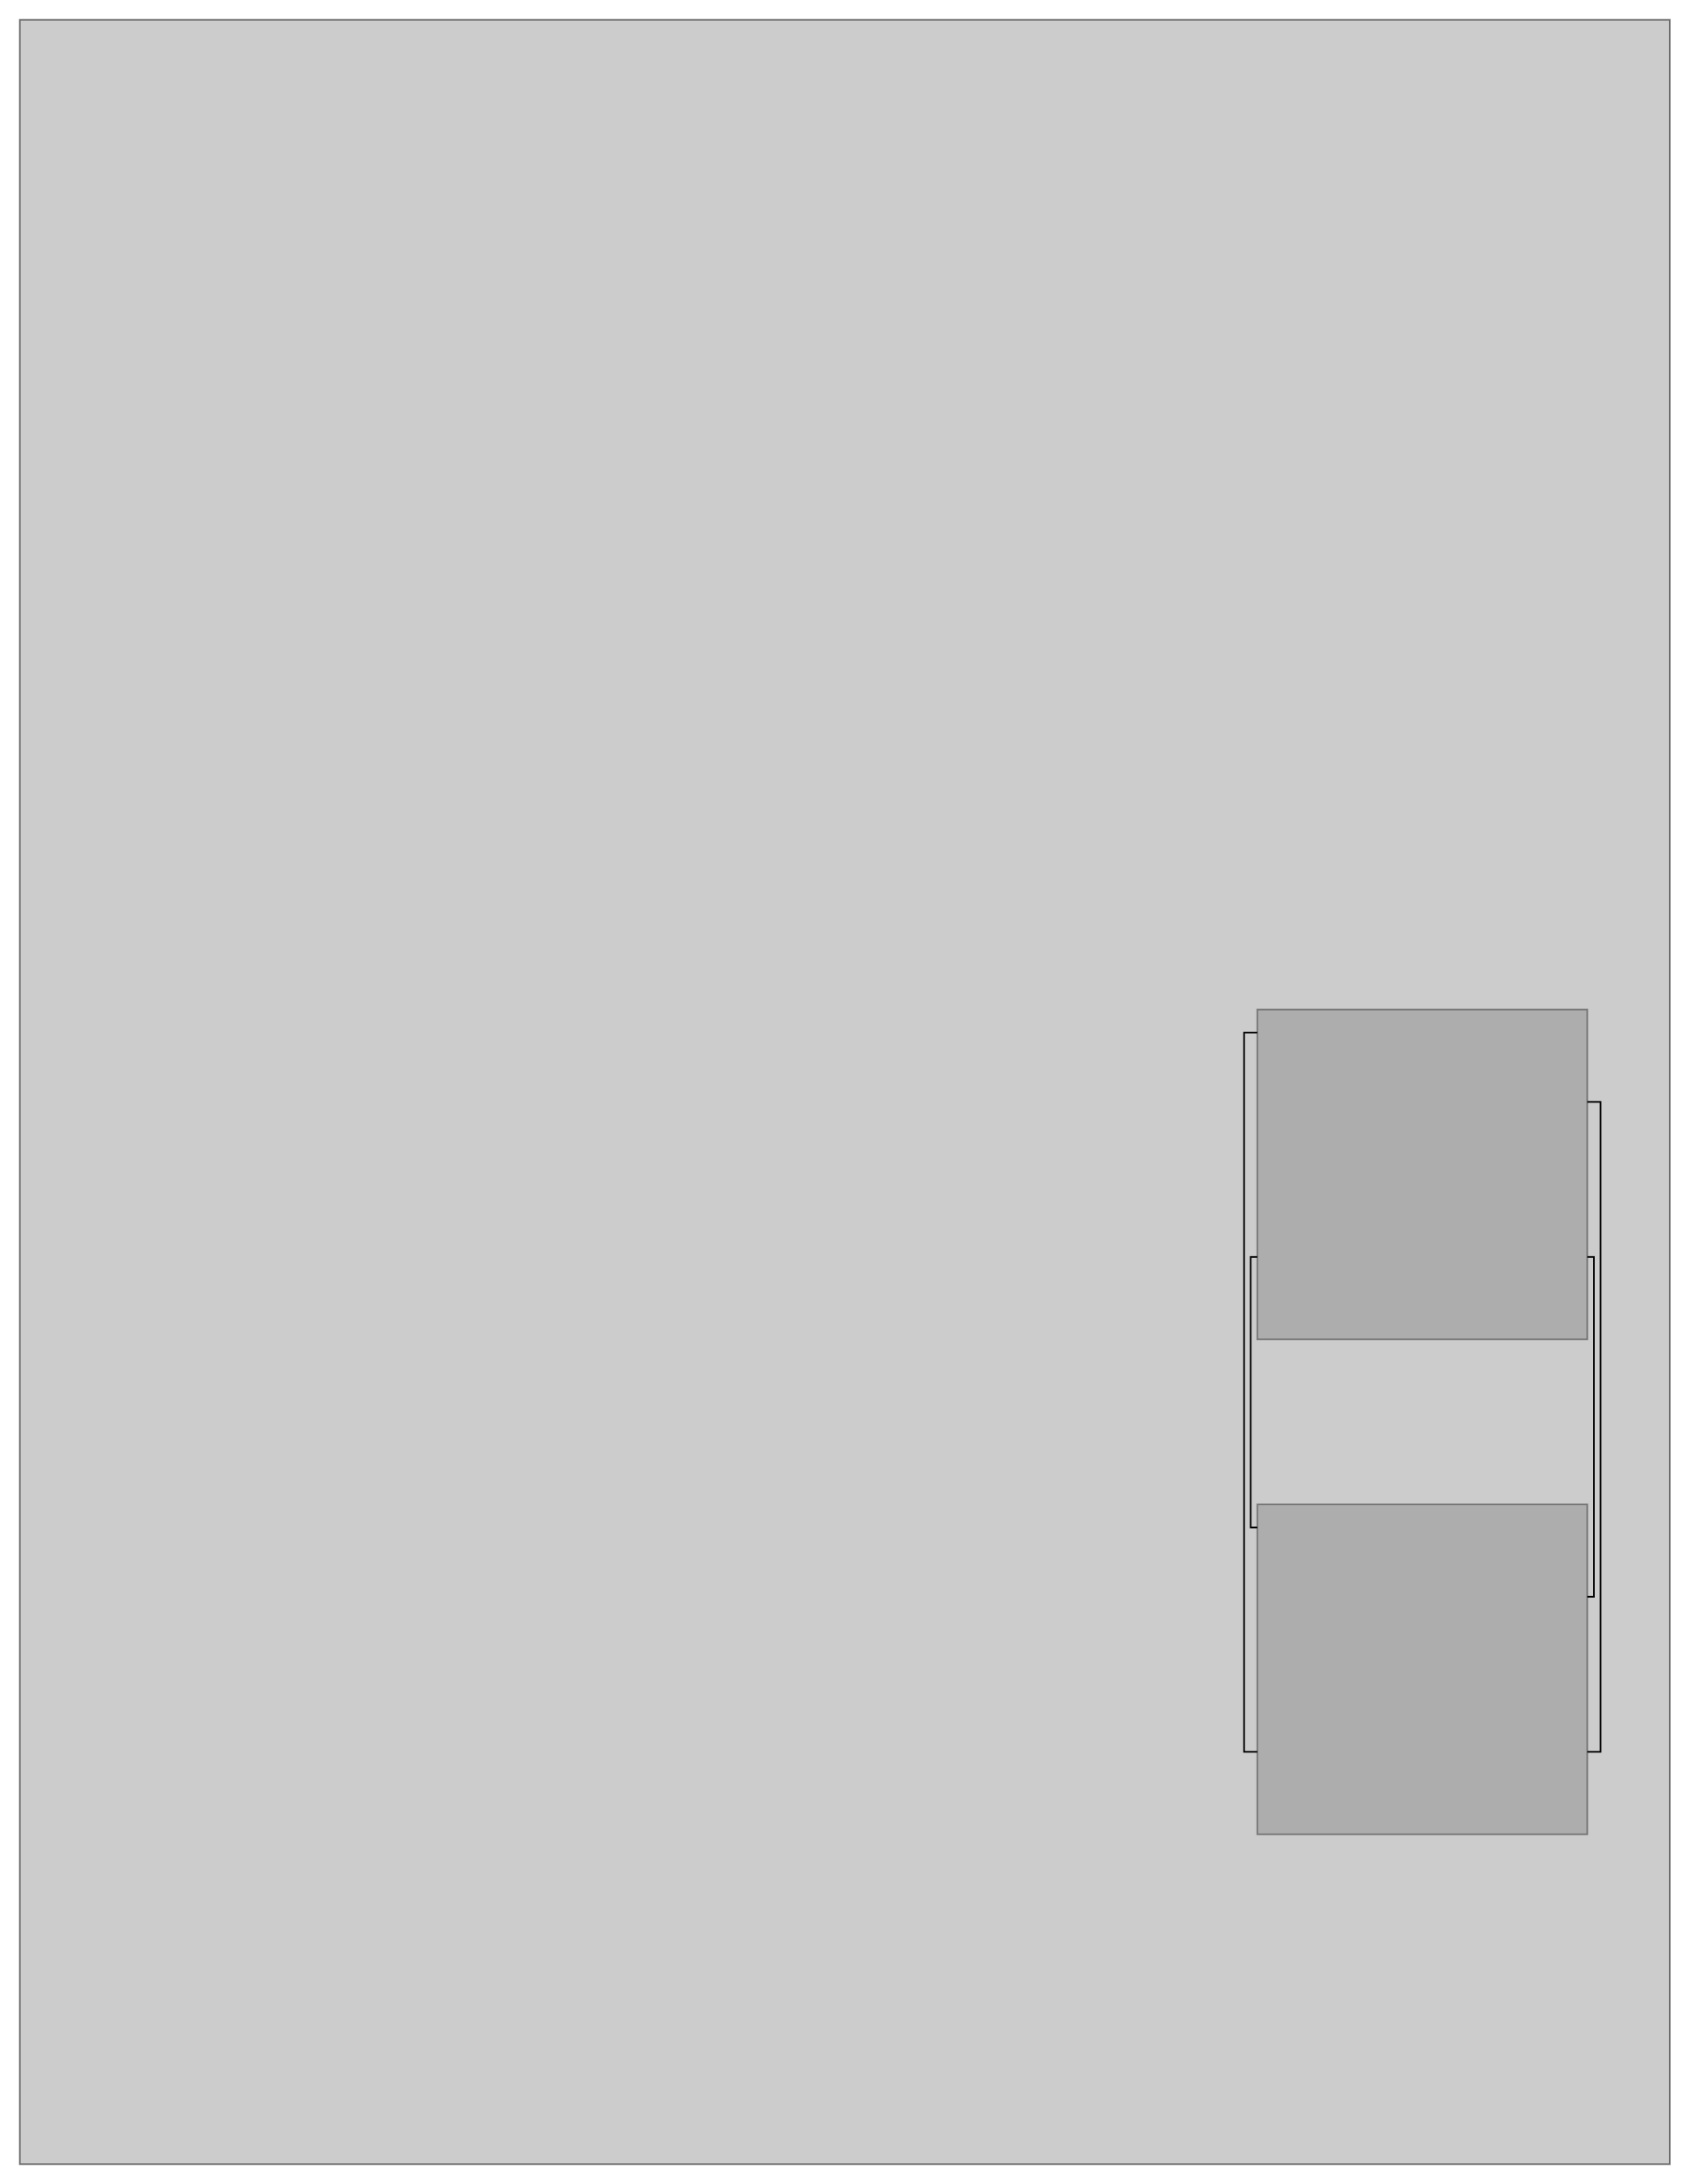
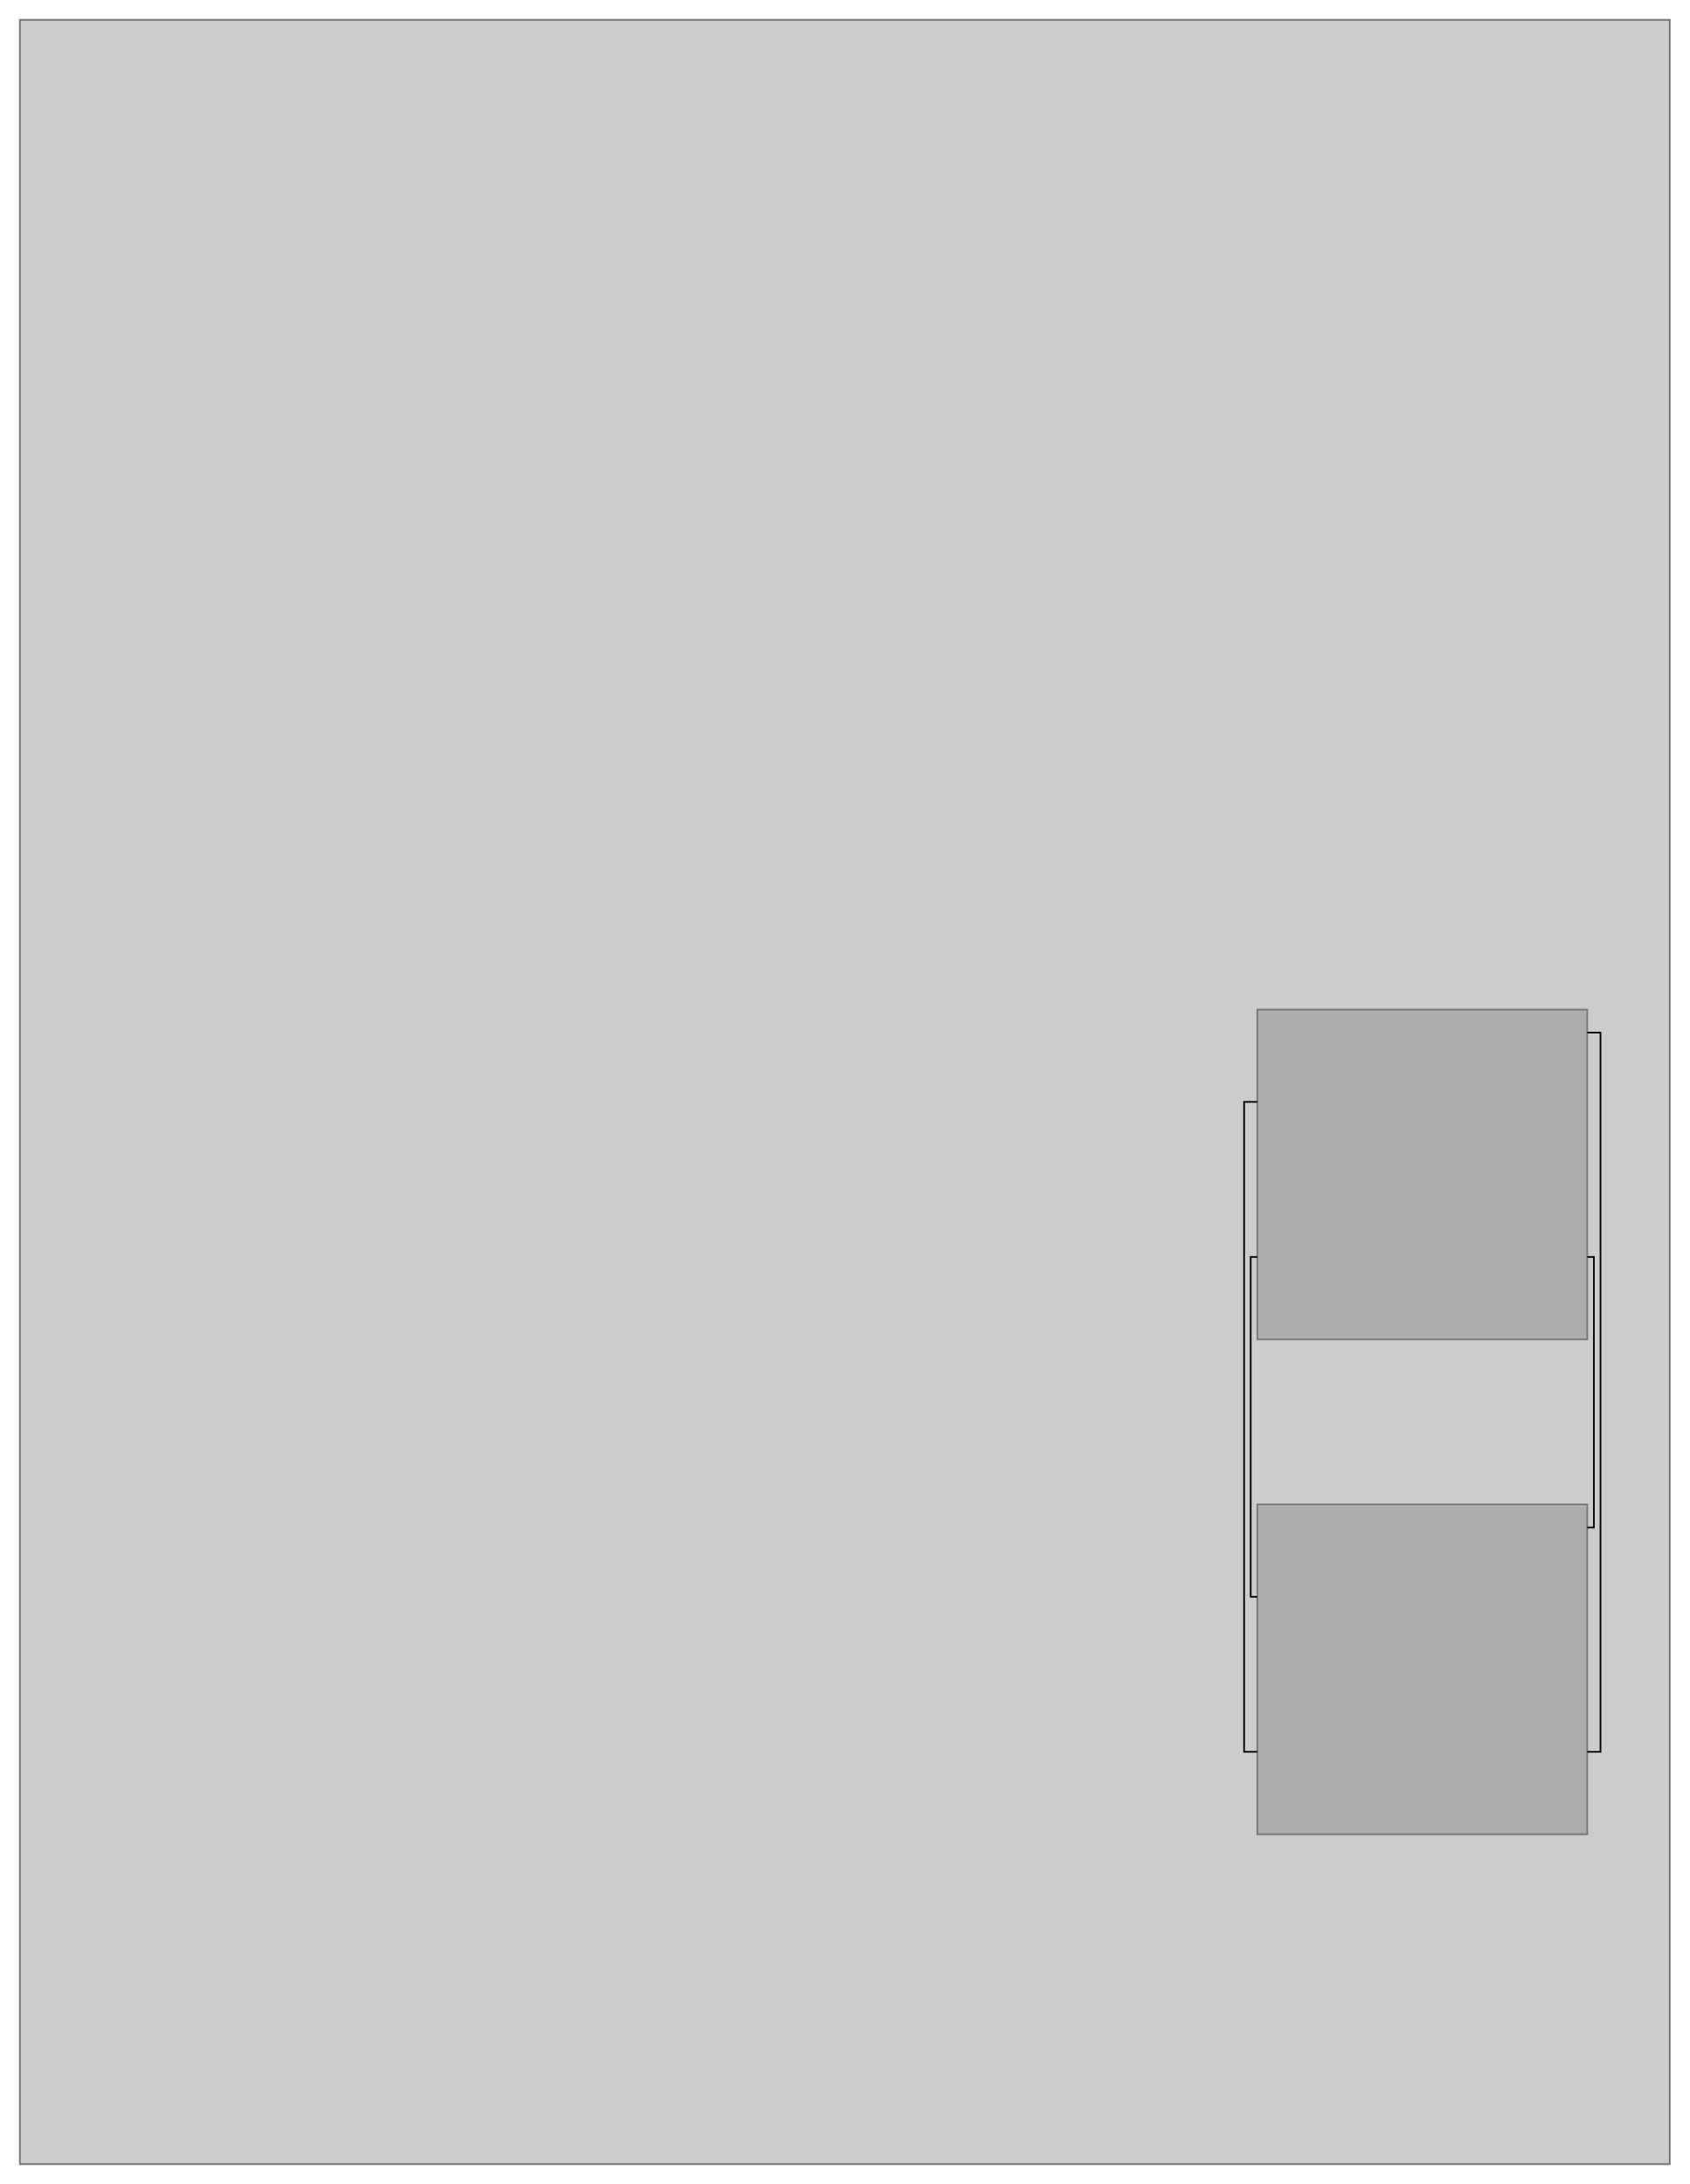
<svg xmlns="http://www.w3.org/2000/svg" width="100%" height="100%" viewBox="-112 -412 1024 1324">
  <g>
    <rect id="rect-3" x="650" y="500" width="200" height="200" style="stroke-width: 1px; stroke: black; fill: grey; stroke-opacity: 0.5; fill-opacity: 0.4;" />
    <rect id="rect-2" x="650" y="200" width="200" height="200" style="stroke-width: 1px; stroke: black; fill: grey; stroke-opacity: 0.5; fill-opacity: 0.4;" />
    <rect id="rect-1" x="-100" y="-400" width="1000" height="1300" style="stroke-width: 1px; stroke: black; fill: grey; stroke-opacity: 0.5; fill-opacity: 0.4;" />
  </g>
  <g>
-     <path id="disp-7" d="M 850 256 L 858 256 L 858 650 L 850 650 " style="fill: none; stroke: black; stroke-width: 1px;" />
-     <path id="disp-6" d="M 650 214 L 642 214 L 642 650 L 650 650 " style="fill: none; stroke: black; stroke-width: 1px;" />
-     <path id="disp-5" d="M 850 556 L 854 556 L 854 350 L 850 350 " style="fill: none; stroke: black; stroke-width: 1px;" />
-     <path id="disp-4" d="M 650 514 L 646 514 L 646 350 L 650 350 " style="fill: none; stroke: black; stroke-width: 1px;" />
+     <path id="disp-7" d="M 650 256 L 642 256 L 642 650 L 650 650 " style="fill: none; stroke: black; stroke-width: 1px;" />
+     <path id="disp-6" d="M 850 214 L 858 214 L 858 650 L 850 650 " style="fill: none; stroke: black; stroke-width: 1px;" />
+     <path id="disp-5" d="M 650 556 L 646 556 L 646 350 L 650 350 " style="fill: none; stroke: black; stroke-width: 1px;" />
+     <path id="disp-4" d="M 850 514 L 854 514 L 854 350 L 850 350 " style="fill: none; stroke: black; stroke-width: 1px;" />
  </g>
</svg>
